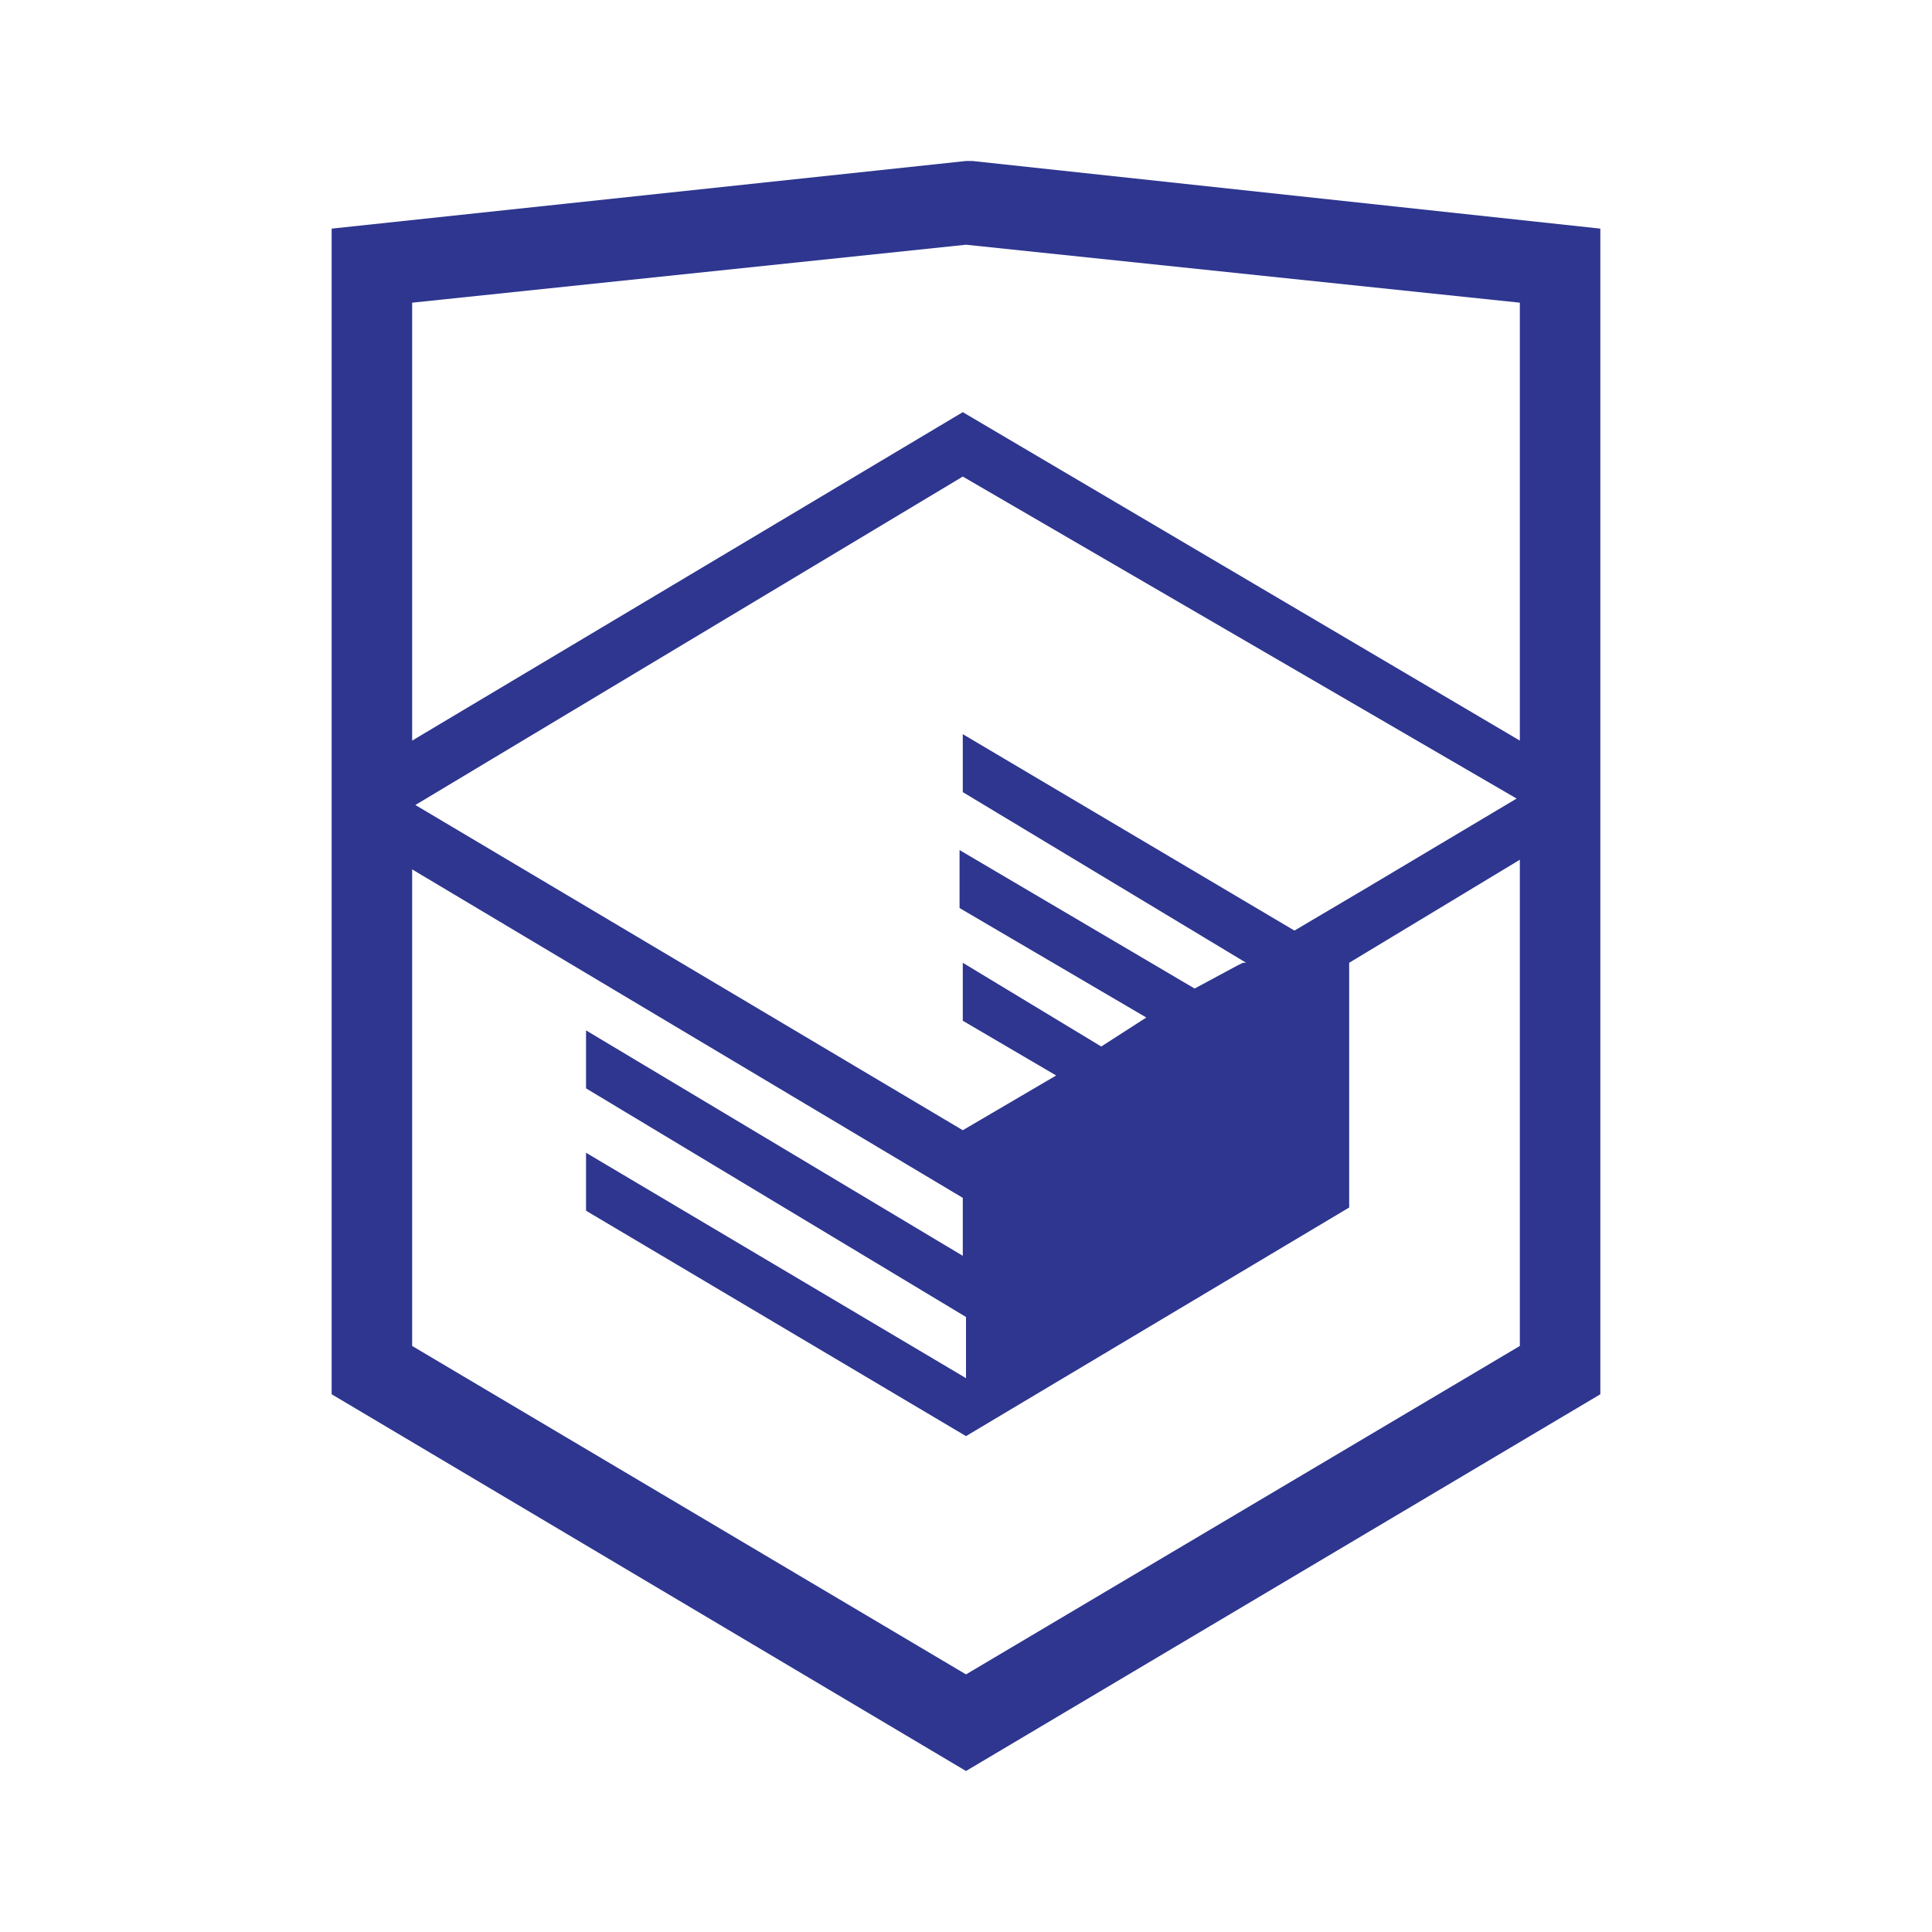
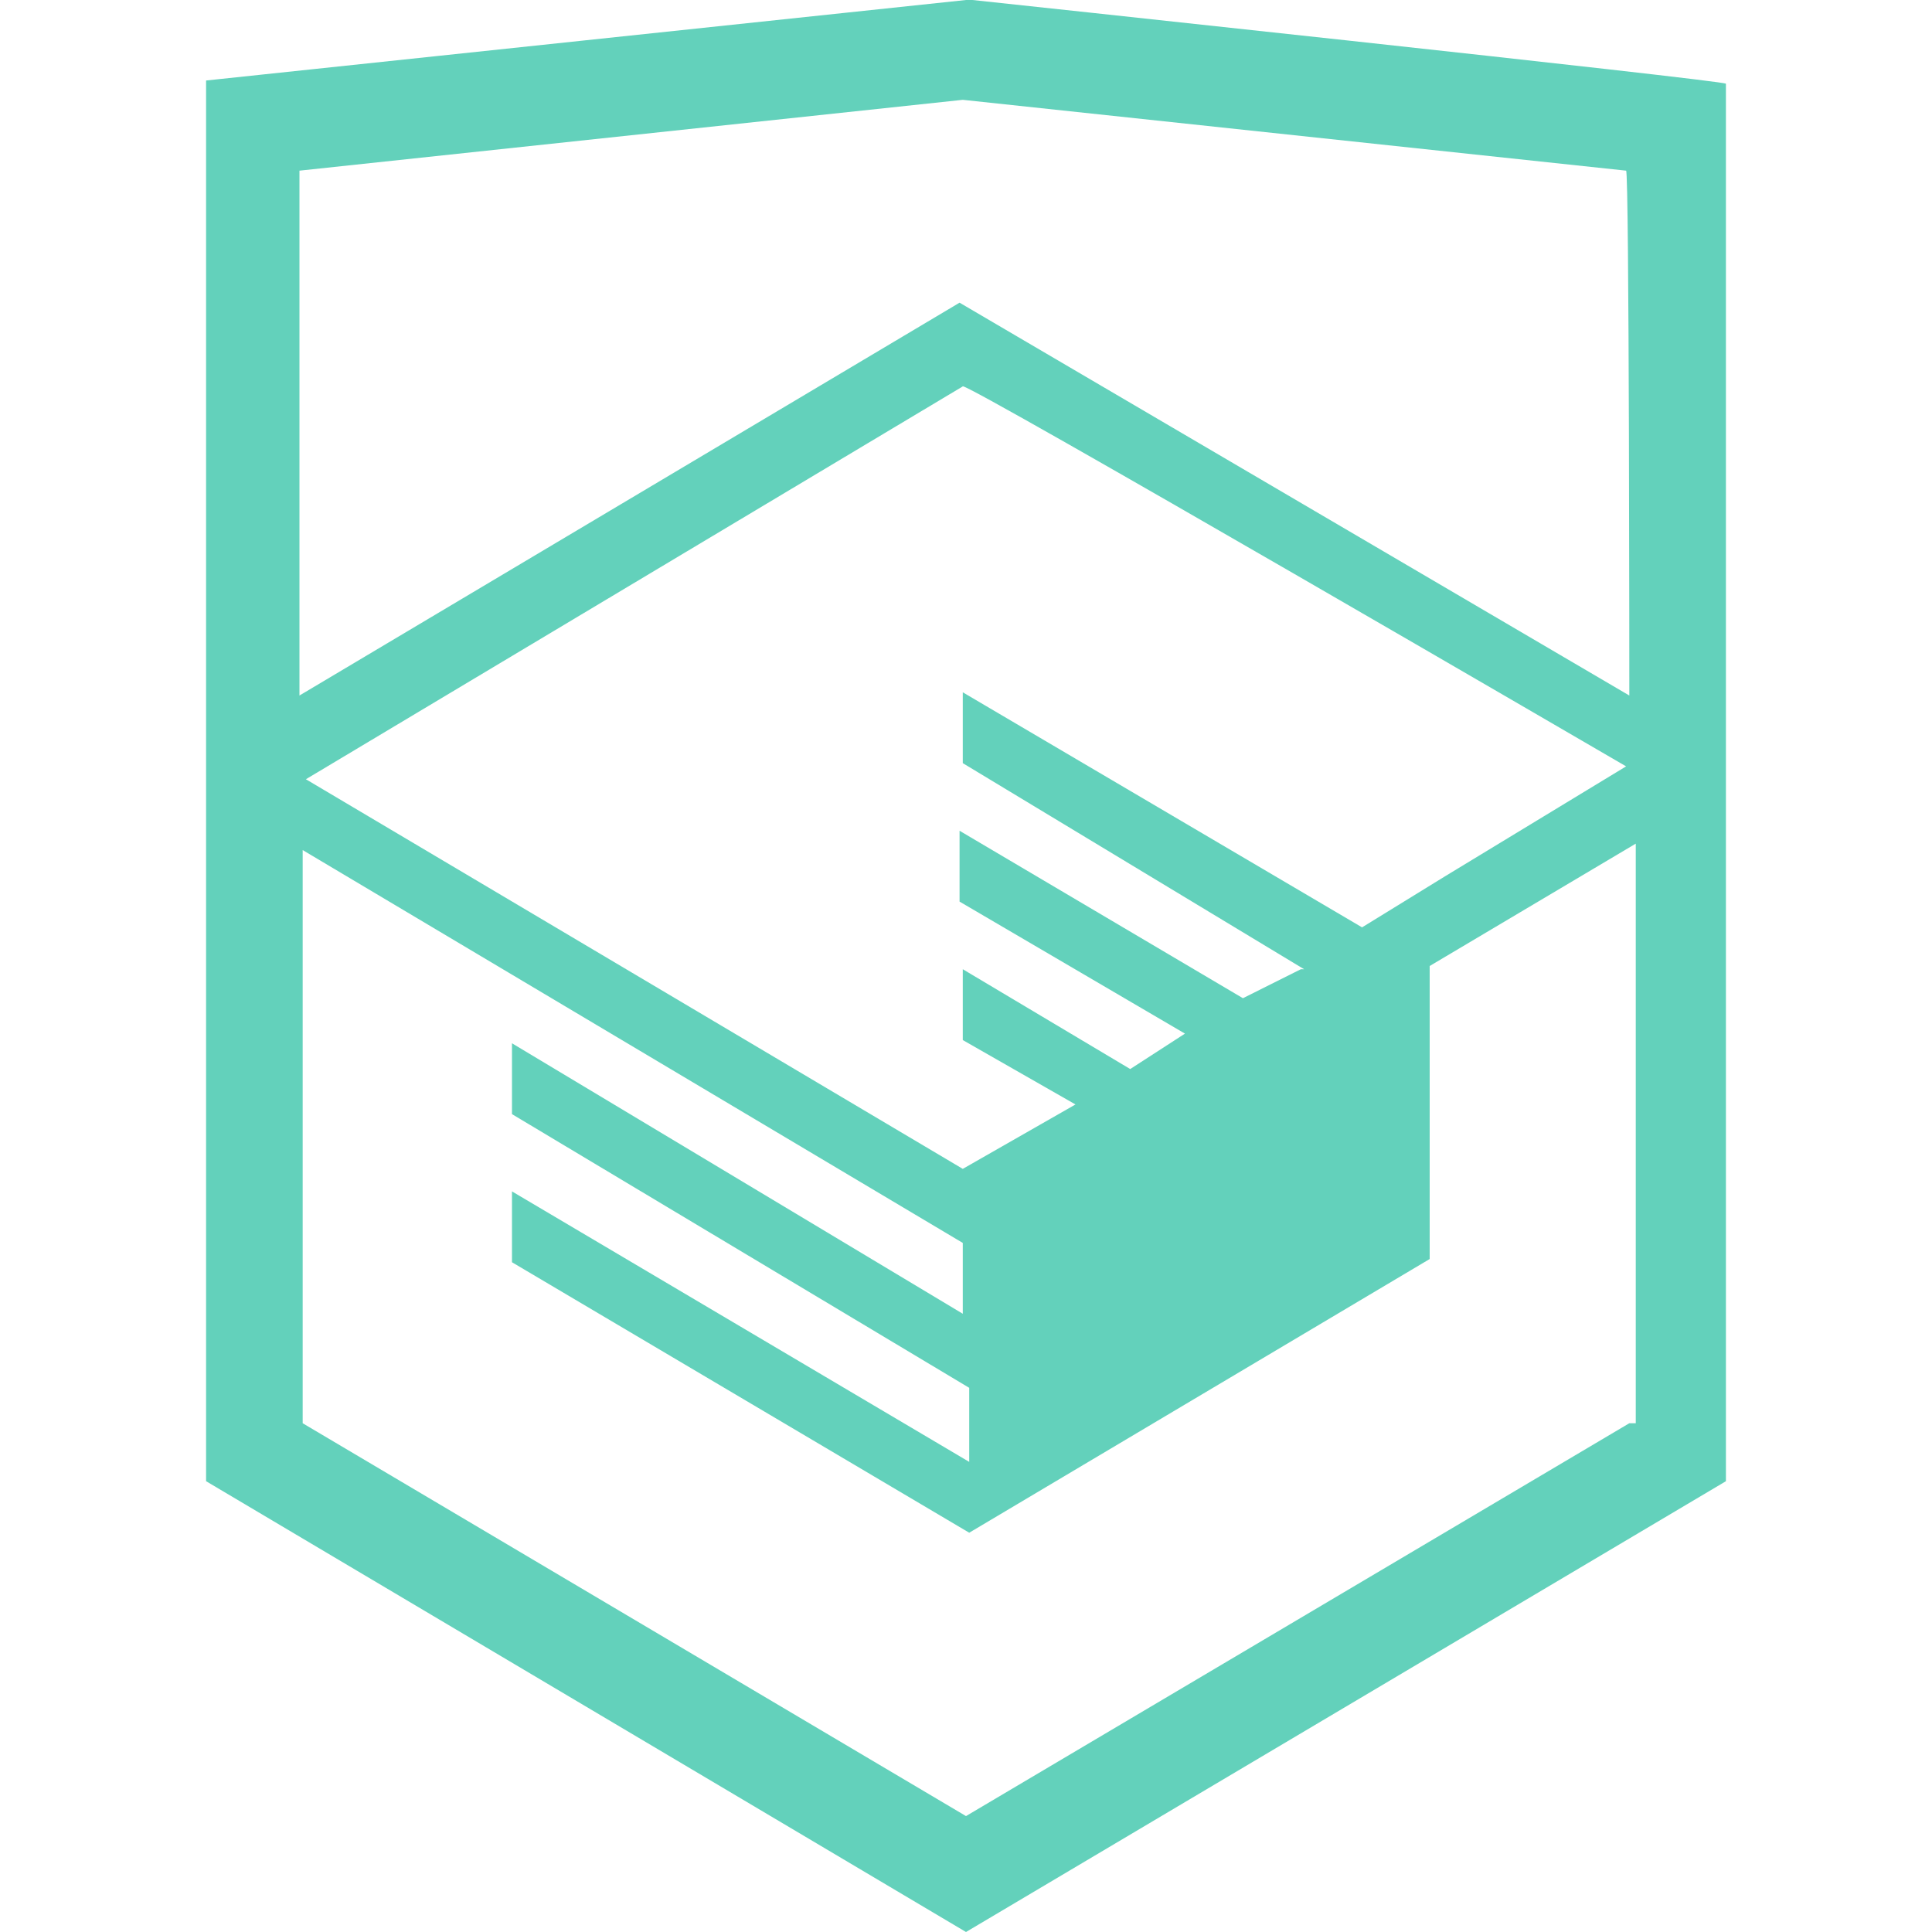
- <svg xmlns="http://www.w3.org/2000/svg" viewBox="0 0 60 60">
-   <path fill="#2E368F" d="M30.2 5h-.2l-19.7 2.1v36.2l19.7 11.7 19.7-11.7v-36.2l-19.5-2.1zm17 36.8l-17.2 10.2-17.2-10.2v-14.8l17.1 10.2v1.8l-11.7-7v1.8l11.8 7.1v1.9l-11.8-7v1.8l11.8 7 11.9-7.1v-7.6l5.3-3.2v15.1zm-.1-17l-4.7 2.8-2.2 1.3-10.3-6.1v1.8l8.8 5.3h-.1l-.2.1-1.3.7-7.3-4.3v1.8l5.8 3.4-1.4.9-4.3-2.6v1.8l2.9 1.7-2.9 1.7-17-10.1 17-10.2 17.2 10zm.1-1.8l-17.3-10.2-17.1 10.2v-13.6l17.2-1.8 17.2 1.8v13.6z" />
+ <svg xmlns="http://www.w3.org/2000/svg" version="1.1" id="Layer_1" x="0px" y="0px" viewBox="-169 121 60 60" style="enable-background:new -169 121 60 60;" xml:space="preserve">
+   <style type="text/css">
+ 	.st0{fill:#63D1BB;}
+ </style>
+   <path class="st0" d="M-138.8,121h-0.2l-23.6,2.5V167l23.6,14l23.6-14v-43.4C-115.4,123.5-138.8,121-138.8,121z M-118.4,165.2  l-20.6,12.2l-20.6-12.2v-17.8l20.5,12.2v2.2l-14-8.4v2.2l14.2,8.5v2.3l-14.2-8.4v2.2l14.2,8.4l14.3-8.5v-9.1l6.4-3.8V165.2z   M-118.5,144.8l-5.6,3.4l-2.6,1.6l-12.4-7.3v2.2l10.6,6.4h-0.1l-0.2,0.1l-1.6,0.8l-8.8-5.2v2.2l7,4.1l-1.7,1.1l-5.2-3.1v2.2l3.5,2  l-3.5,2l-20.4-12.1l20.4-12.2C-139.1,132.8-118.5,144.8-118.5,144.8z M-118.4,142.6l-20.8-12.2l-20.5,12.2v-16.3l20.6-2.2l20.6,2.2  C-118.4,126.3-118.4,142.6-118.4,142.6z" />
</svg>
